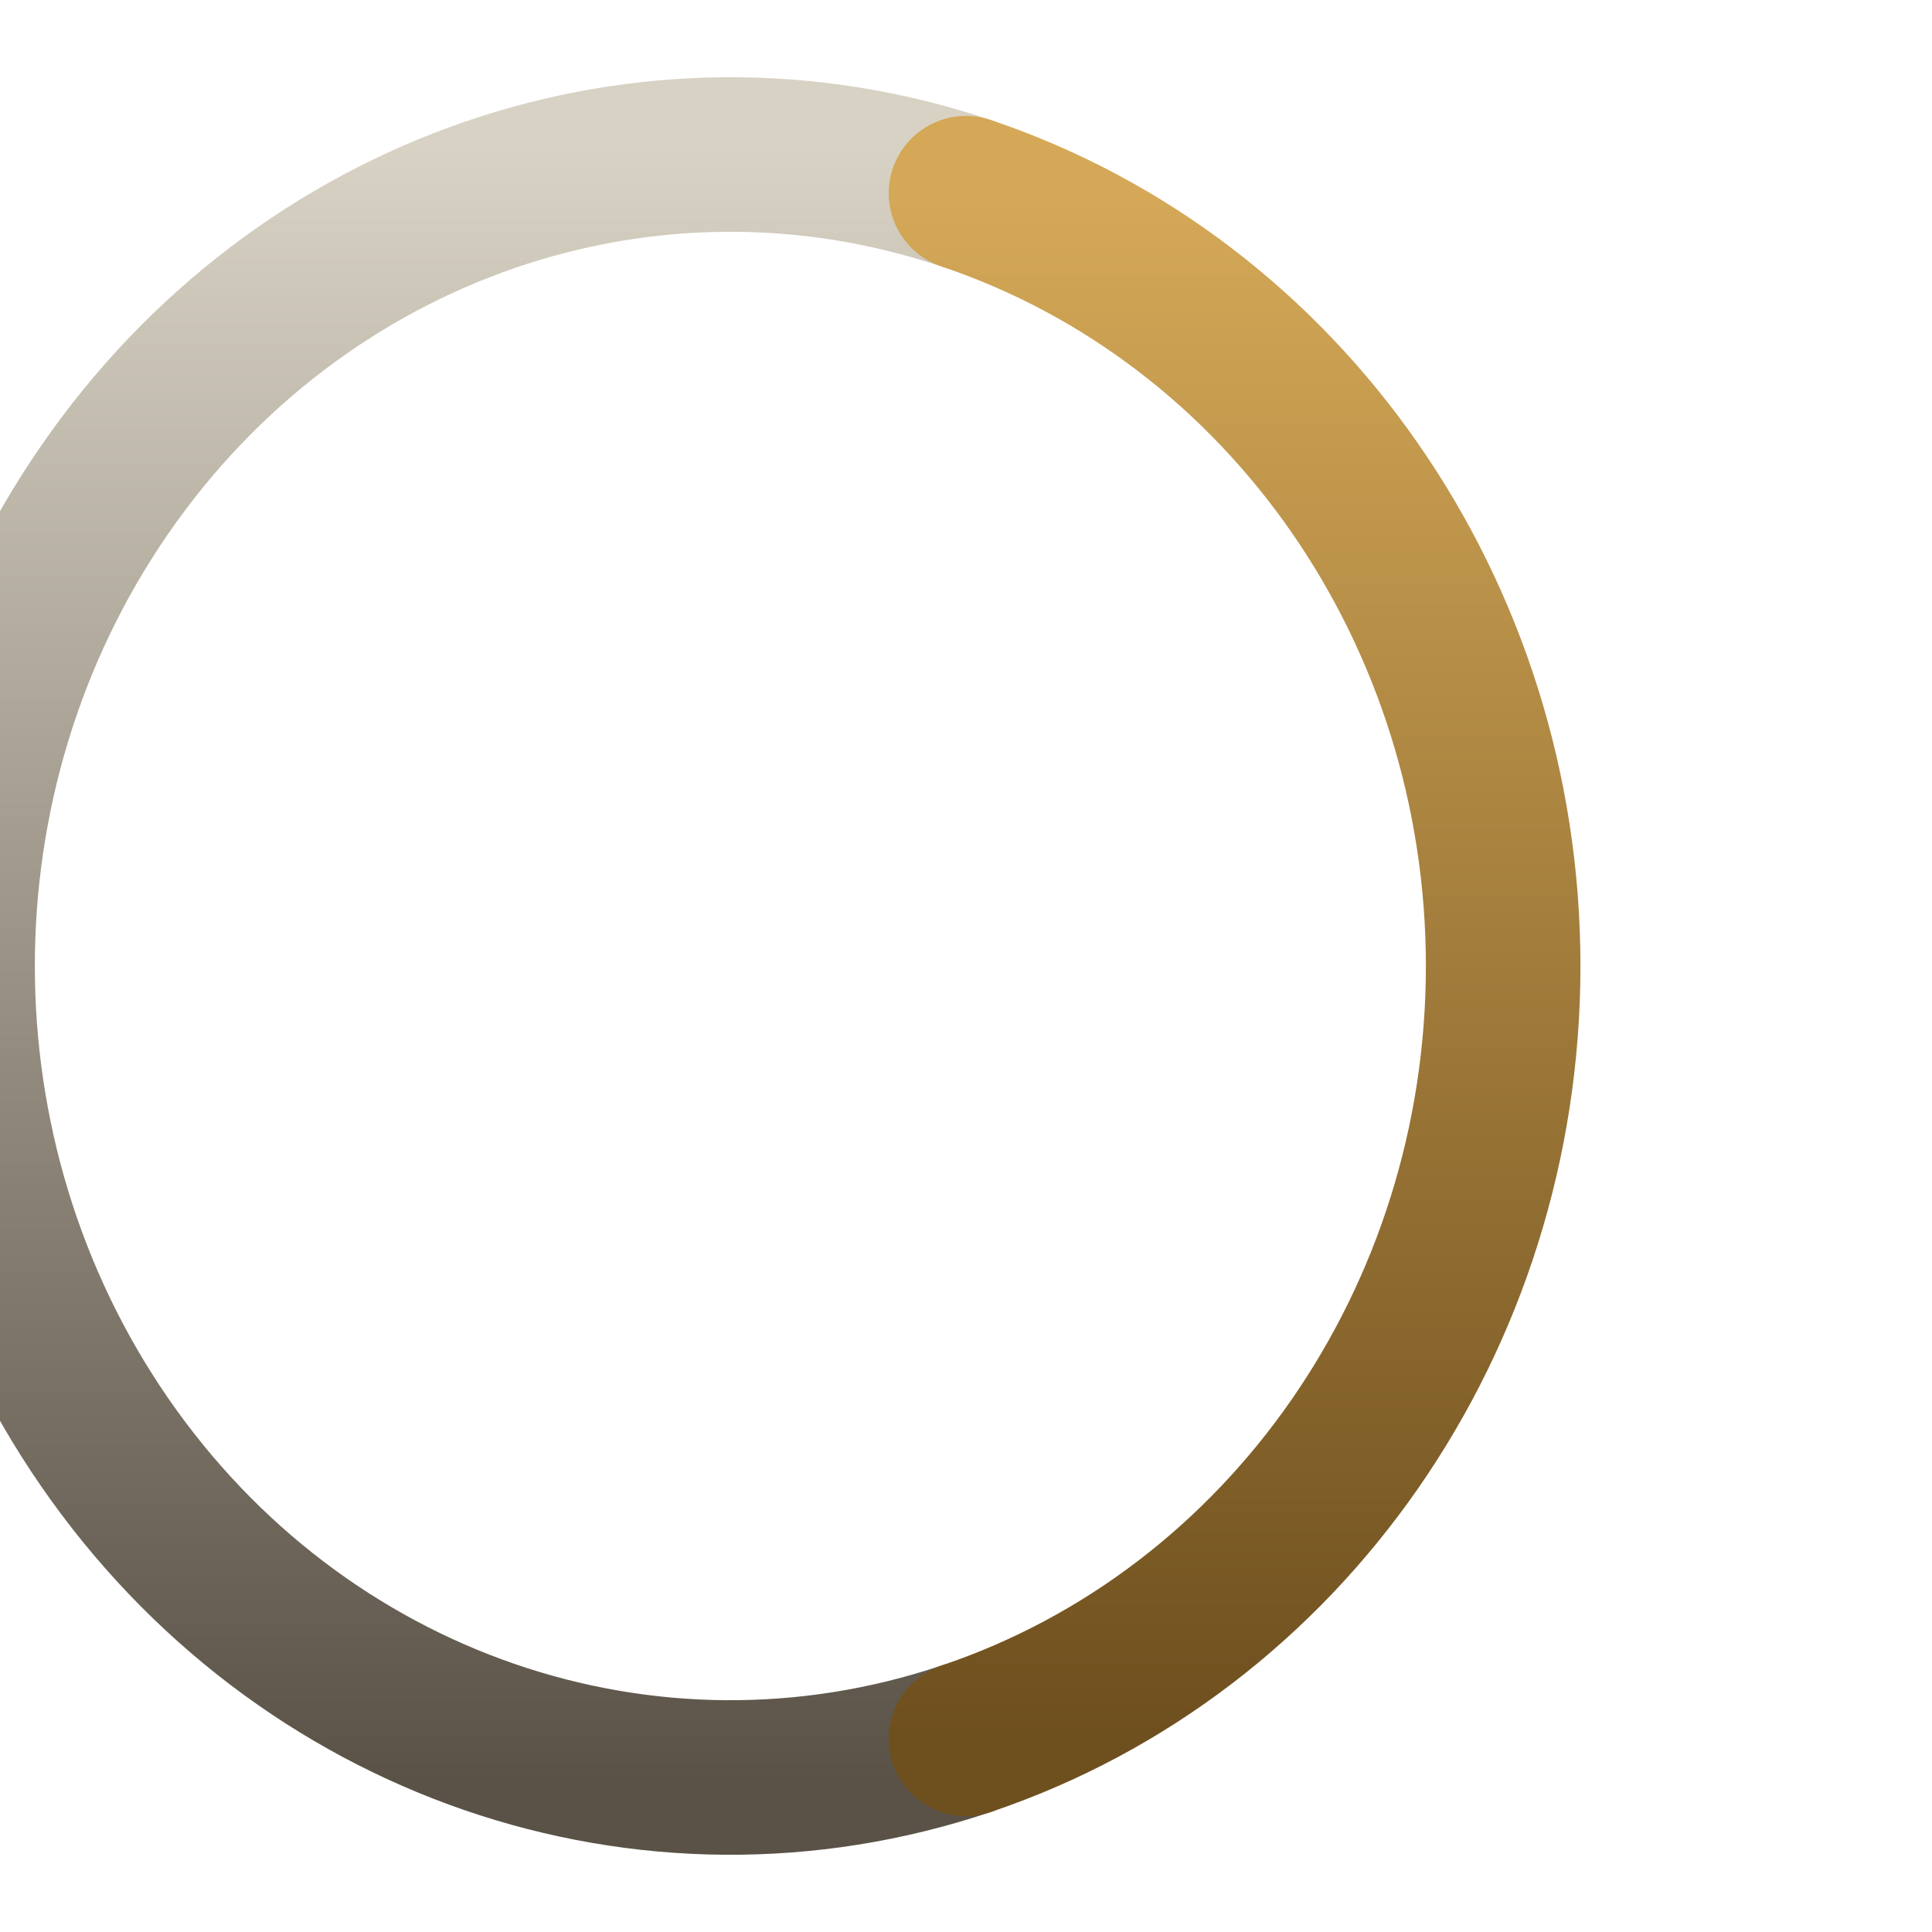
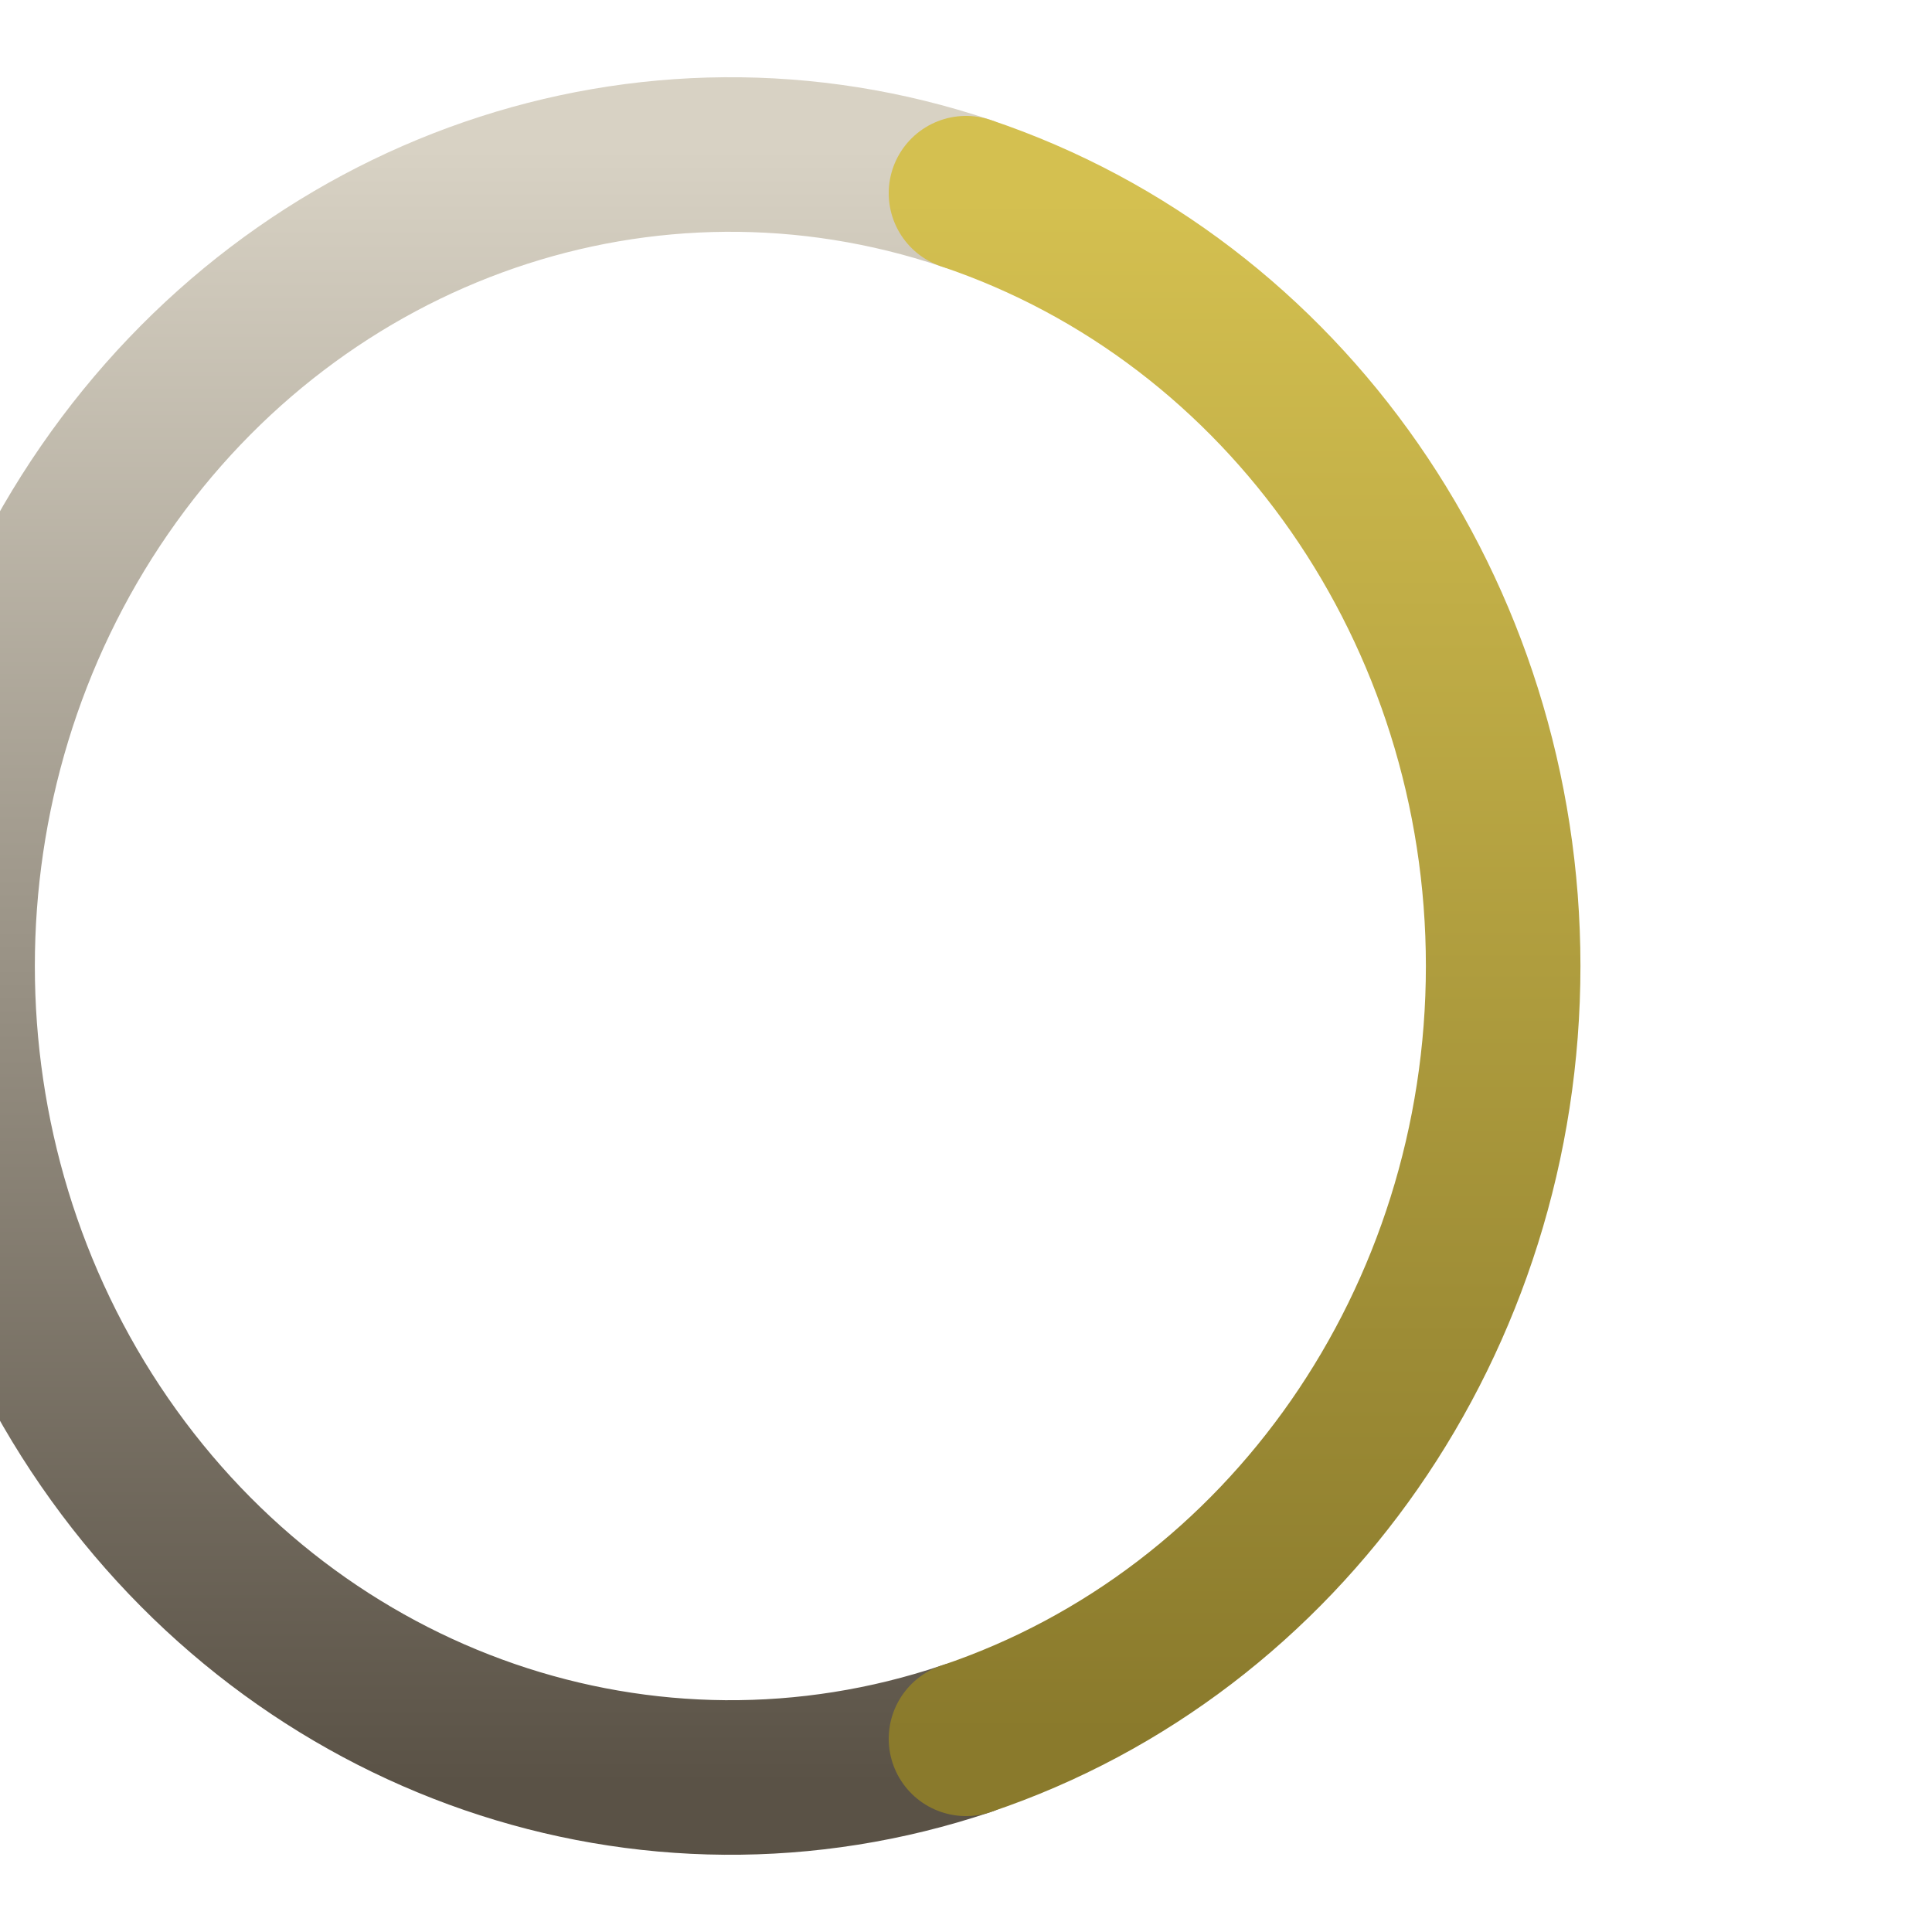
<svg xmlns="http://www.w3.org/2000/svg" viewBox="0 0 100 100" fill="none">
  <defs>
    <linearGradient id="silverGrad" x1="0%" y1="0%" x2="0%" y2="100%">
      <stop offset="0%" stop-color="#d8d2c4" />
      <stop offset="100%" stop-color="#5a5246" />
    </linearGradient>
    <linearGradient id="goldGrad" x1="0%" y1="0%" x2="0%" y2="100%">
-       <stop offset="0%" stop-color="#d4a857" />
-       <stop offset="100%" stop-color="#6e4f1e" />
+       <stop offset="0%" stop-color="#D4C050" />
+       <stop offset="100%" stop-color="#8A7A2C" />
    </linearGradient>
  </defs>
  <path d="M 50,10 A 40,42 0 1,0 50,90" stroke="url(#silverGrad)" stroke-width="8" stroke-linecap="round" />
  <line x1="50" y1="10" x2="50" y2="90" stroke="url(#goldGrad)" stroke-width="8" stroke-linecap="round" />
  <path d="M 50,10 A 40,42 0 0,1 50,90" stroke="url(#goldGrad)" stroke-width="8" stroke-linecap="round" />
</svg>
